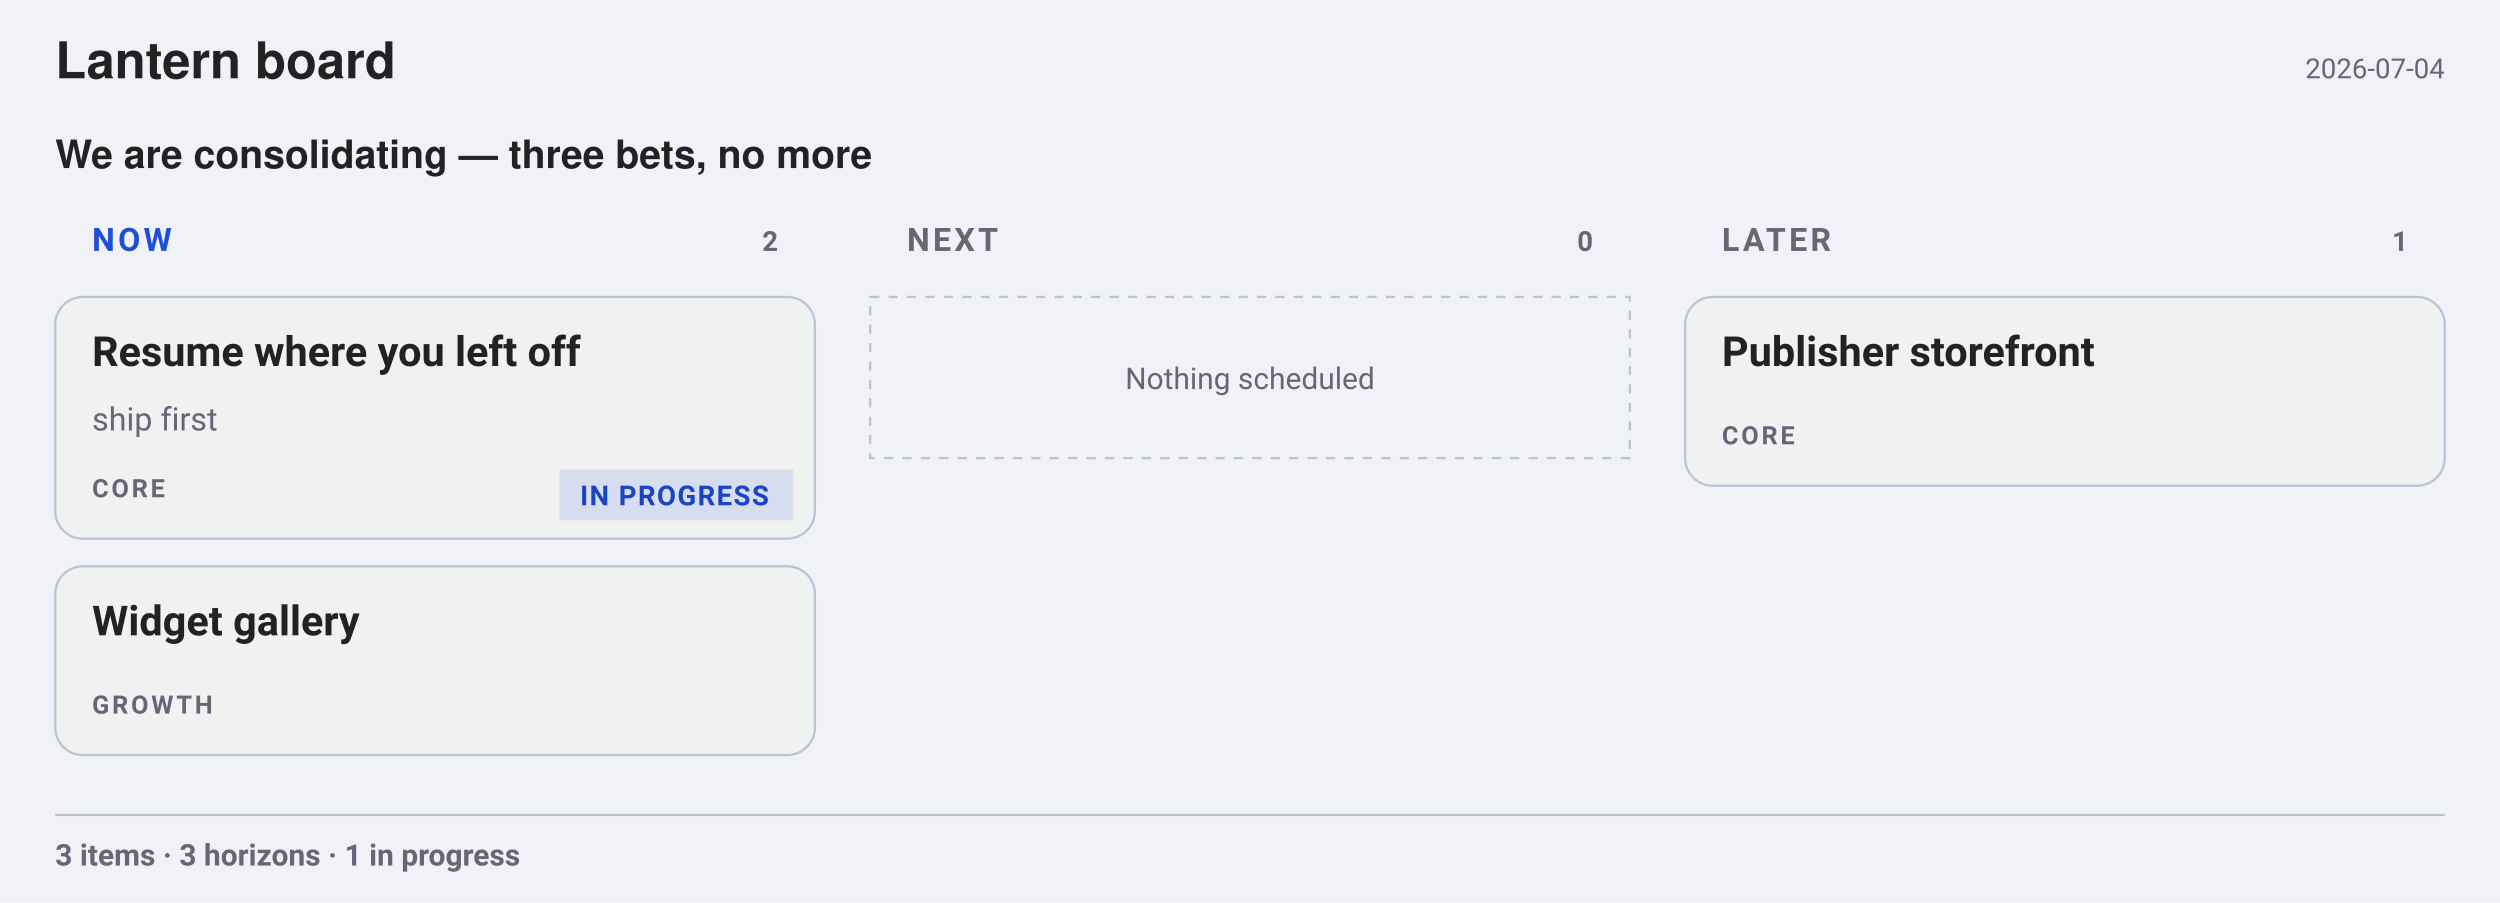
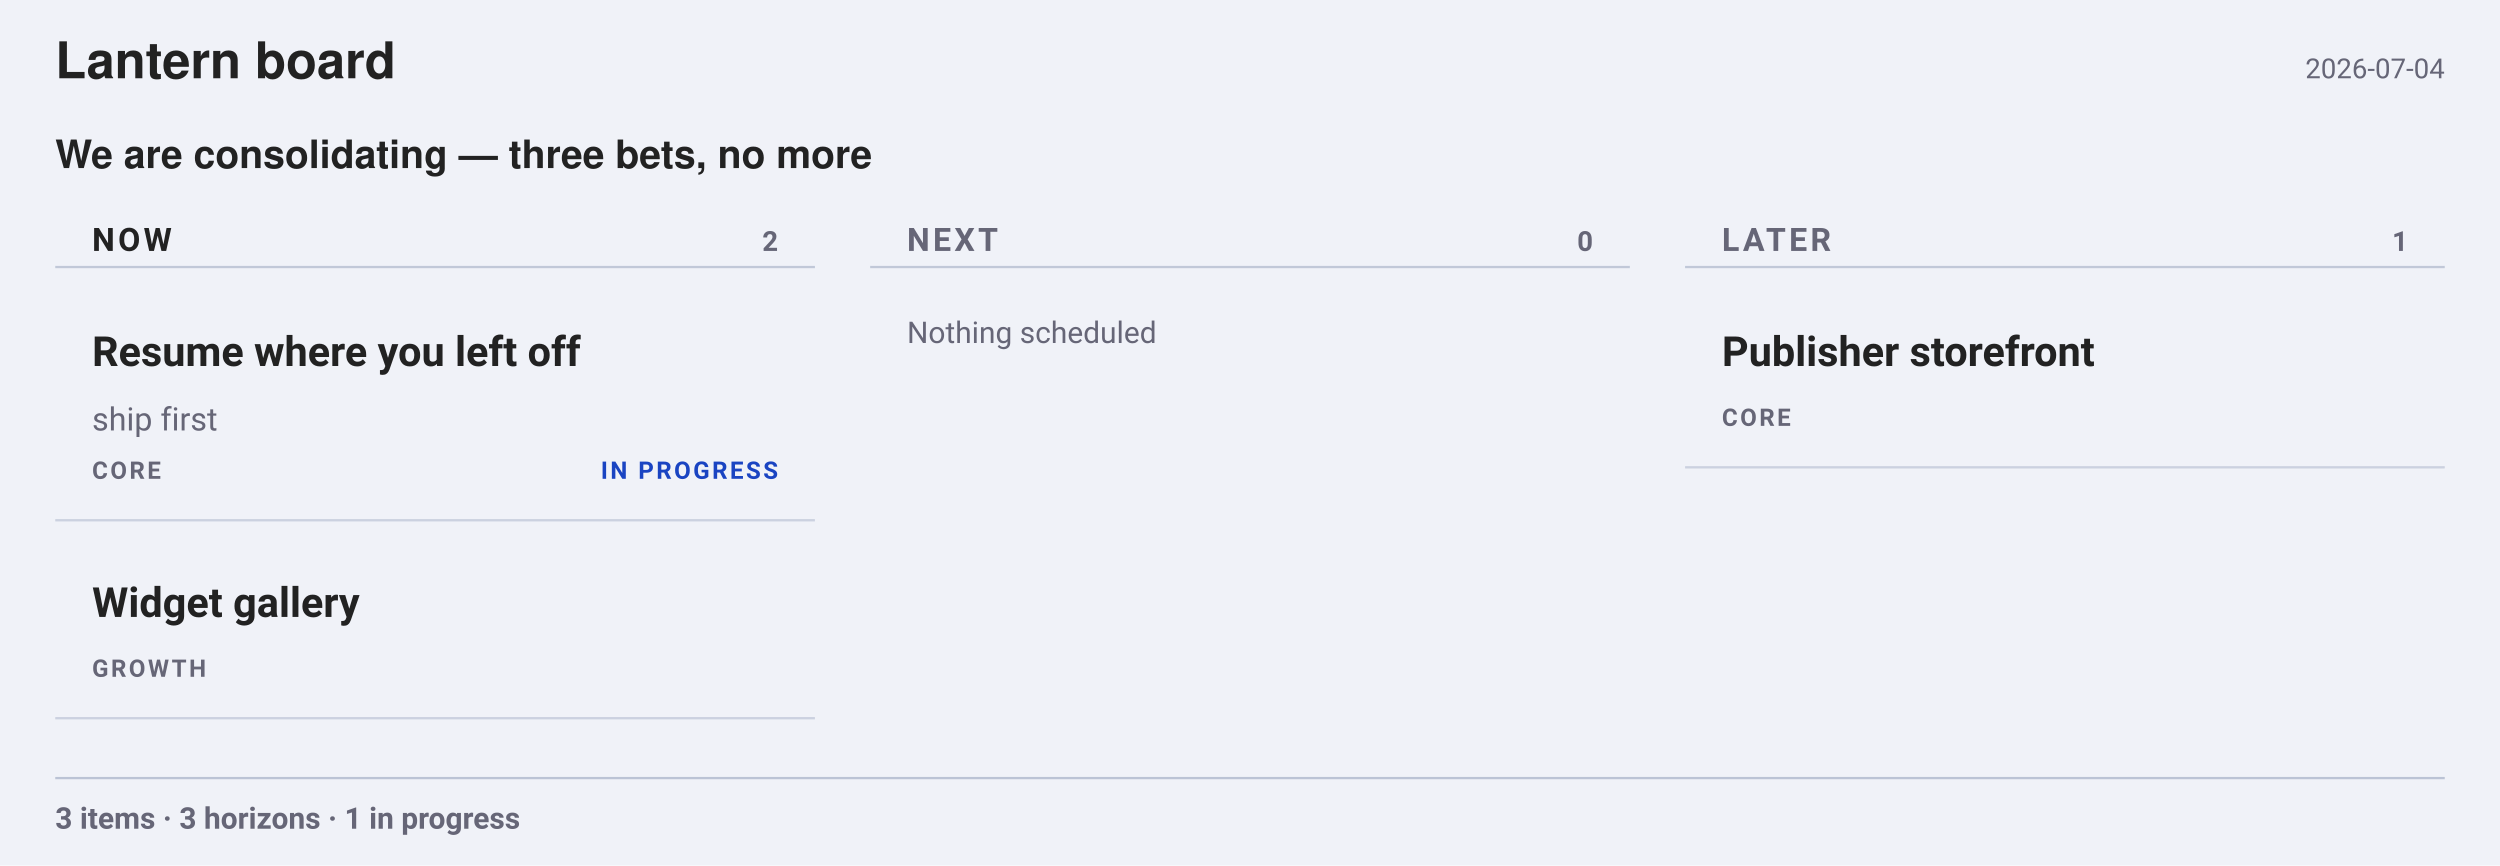
- <svg xmlns="http://www.w3.org/2000/svg" width="1086" height="392" viewBox="0 0 1086 392" font-family="-apple-system, BlinkMacSystemFont, &quot;Segoe UI&quot;, Roboto, sans-serif">
-   <rect width="1086" height="392" fill="#f0f2f8" />
+ <svg xmlns="http://www.w3.org/2000/svg" width="1086" height="376" viewBox="0 0 1086 376" font-family="-apple-system, BlinkMacSystemFont, &quot;Segoe UI&quot;, Roboto, sans-serif">
+   <rect width="1086" height="376" fill="#f0f2f8" />
  <g font-family="&quot;Helvetica Neue&quot;, Helvetica, &quot;Segoe UI&quot;, Roboto, sans-serif">
    <text x="24" y="34" font-size="22" font-weight="700" fill="#222">Lantern board</text>
  </g>
  <text x="1062" y="34" font-size="12" text-anchor="end" fill="#667">2026-07-04</text>
  <g font-family="&quot;Helvetica Neue&quot;, Helvetica, &quot;Segoe UI&quot;, Roboto, sans-serif">
    <text x="24" y="73" font-size="17" font-weight="600" fill="#222">We are consolidating — three bets, no more</text>
  </g>
-   <text x="40" y="109" font-size="14" font-weight="700" letter-spacing="1.4" fill="#1F4FD8">NOW</text>
+   <text x="40" y="109" font-size="14" font-weight="700" letter-spacing="1.4" fill="#222">NOW</text>
  <text x="338" y="109" font-size="12" font-weight="700" text-anchor="end" fill="#667">2</text>
+   <line x1="24" y1="116" x2="354" y2="116" stroke="#bbc3d5" stroke-width="1" opacity="0.9" />
  <g>
-     <rect x="24" y="129" width="330" height="105" fill="#f0f1f1" rx="12" stroke="#bbc3d5" stroke-width="1" />
    <text x="40" y="159" font-size="18" font-weight="700" fill="#222">Resume where you left off</text>
    <text x="40" y="187" font-size="14" fill="#667">ship first</text>
-     <text x="40" y="216" font-size="11" font-weight="700" letter-spacing="1.2" fill="#667">CORE</text>
-     <rect x="243" y="204" width="101.6" height="22" fill="#1F4FD81F" rx="0" />
-     <text x="252" y="219.5" font-size="12" font-weight="600" letter-spacing="0.6" fill="#1A44C2">IN PROGRESS</text>
+     <text x="40" y="208" font-size="10.5" font-weight="700" letter-spacing="1.05" fill="#667">CORE</text>
+     <text x="338" y="208" text-anchor="end" font-size="10.5" font-weight="700" letter-spacing="1.05" fill="#1A44C2">IN PROGRESS</text>
  </g>
+   <line x1="24" y1="226" x2="354" y2="226" stroke="#bbc3d5" stroke-width="1" opacity="0.7" />
  <g>
-     <rect x="24" y="246" width="330" height="82" fill="#f0f1f1" rx="12" stroke="#bbc3d5" stroke-width="1" />
-     <text x="40" y="276" font-size="18" font-weight="700" fill="#222">Widget gallery</text>
-     <text x="40" y="310" font-size="11" font-weight="700" letter-spacing="1.2" fill="#667">GROWTH</text>
+     <text x="40" y="268" font-size="18" font-weight="700" fill="#222">Widget gallery</text>
+     <text x="40" y="294" font-size="10.5" font-weight="700" letter-spacing="1.05" fill="#667">GROWTH</text>
  </g>
+   <line x1="24" y1="312" x2="354" y2="312" stroke="#bbc3d5" stroke-width="1" opacity="0.7" />
  <text x="394" y="109" font-size="14" font-weight="700" letter-spacing="1.4" fill="#667">NEXT</text>
  <text x="692" y="109" font-size="12" font-weight="700" text-anchor="end" fill="#667">0</text>
-   <rect x="378" y="129" width="330" height="70" fill="none" rx="0" stroke="#bbc3d5" stroke-width="1" stroke-dasharray="4 4" />
-   <text x="543" y="169" font-size="13" text-anchor="middle" fill="#667">Nothing scheduled</text>
+   <line x1="378" y1="116" x2="708" y2="116" stroke="#bbc3d5" stroke-width="1" opacity="0.9" />
+   <text x="394" y="149" font-size="13" fill="#667">Nothing scheduled</text>
  <text x="748" y="109" font-size="14" font-weight="700" letter-spacing="1.4" fill="#667">LATER</text>
  <text x="1046" y="109" font-size="12" font-weight="700" text-anchor="end" fill="#667">1</text>
+   <line x1="732" y1="116" x2="1062" y2="116" stroke="#bbc3d5" stroke-width="1" opacity="0.9" />
  <g>
-     <rect x="732" y="129" width="330" height="82" fill="#f0f1f1" rx="12" stroke="#bbc3d5" stroke-width="1" />
    <text x="748" y="159" font-size="18" font-weight="700" fill="#222">Publisher storefront</text>
-     <text x="748" y="193" font-size="11" font-weight="700" letter-spacing="1.2" fill="#667">CORE</text>
+     <text x="748" y="185" font-size="10.5" font-weight="700" letter-spacing="1.05" fill="#667">CORE</text>
  </g>
-   <line x1="24" y1="354" x2="1062" y2="354" stroke="#bbc3d5" stroke-width="1" opacity="1" />
-   <text x="24" y="376" font-size="13" font-weight="600" fill="#667">3 items · 3 horizons · 1 in progress</text>
+   <line x1="732" y1="203" x2="1062" y2="203" stroke="#bbc3d5" stroke-width="1" opacity="0.7" />
+   <line x1="24" y1="338" x2="1062" y2="338" stroke="#bbc3d5" stroke-width="1" opacity="1" />
+   <text x="24" y="360" font-size="13" font-weight="600" fill="#667">3 items · 3 horizons · 1 in progress</text>
</svg>
